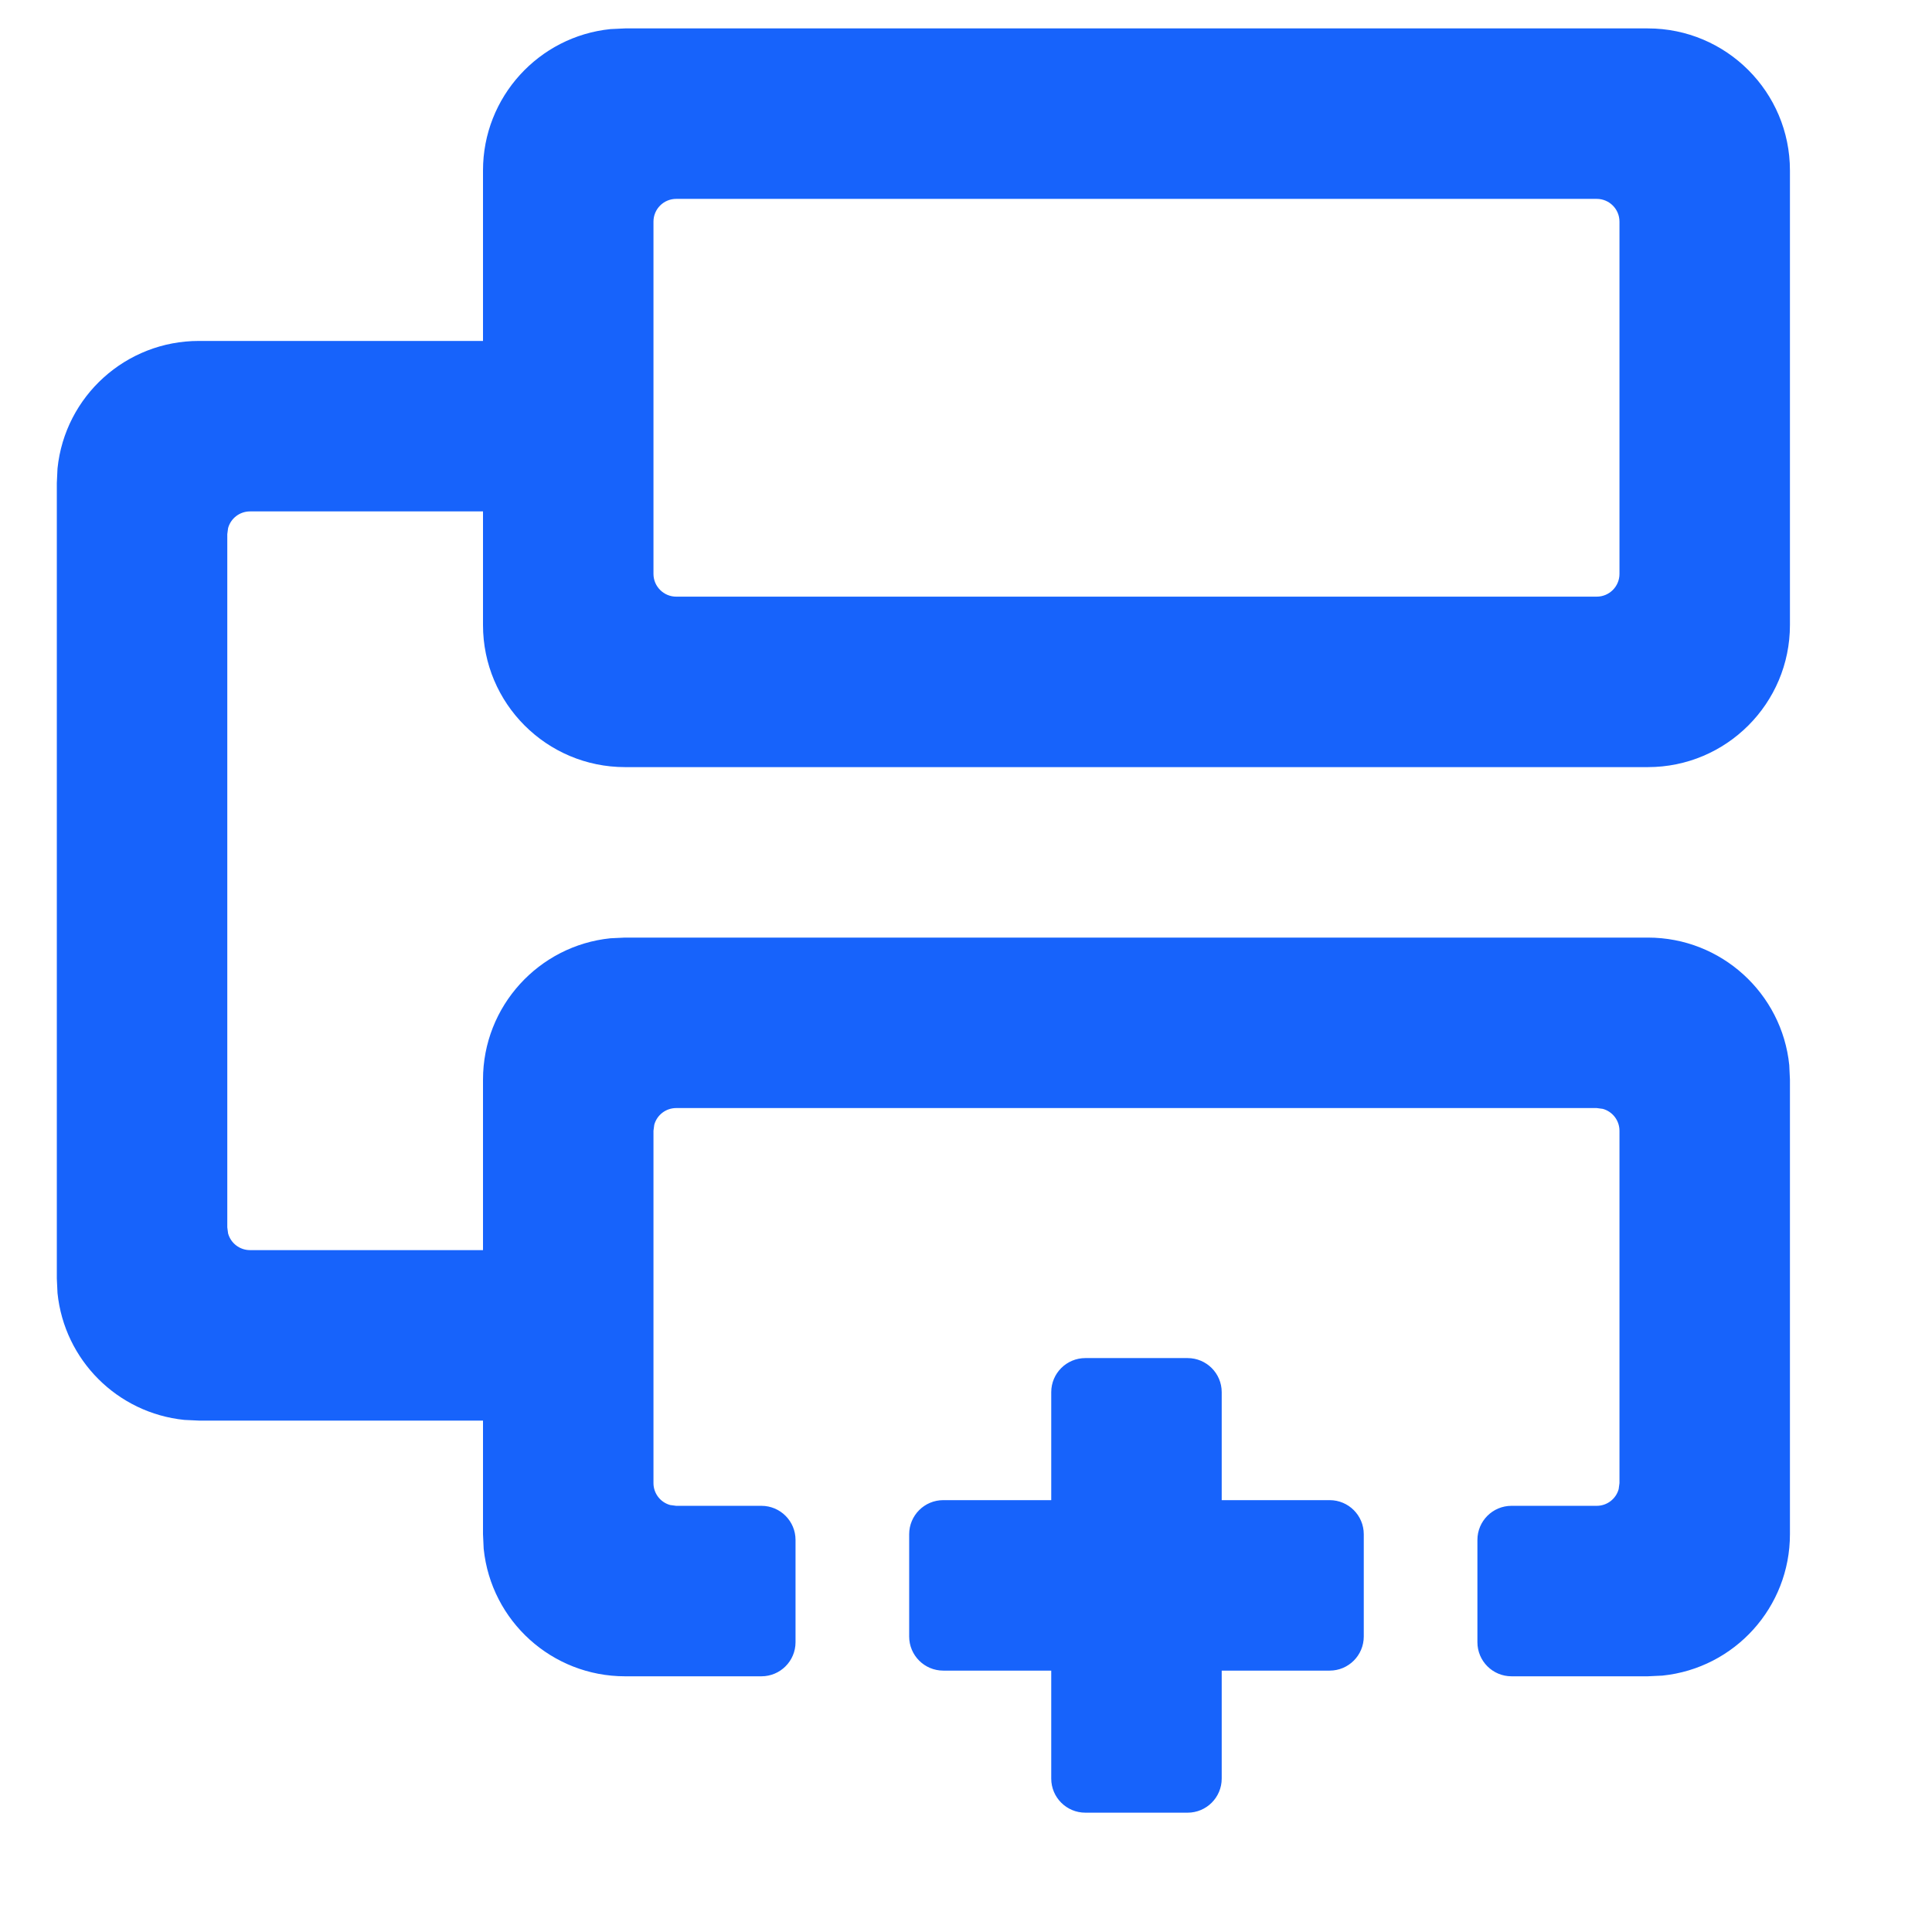
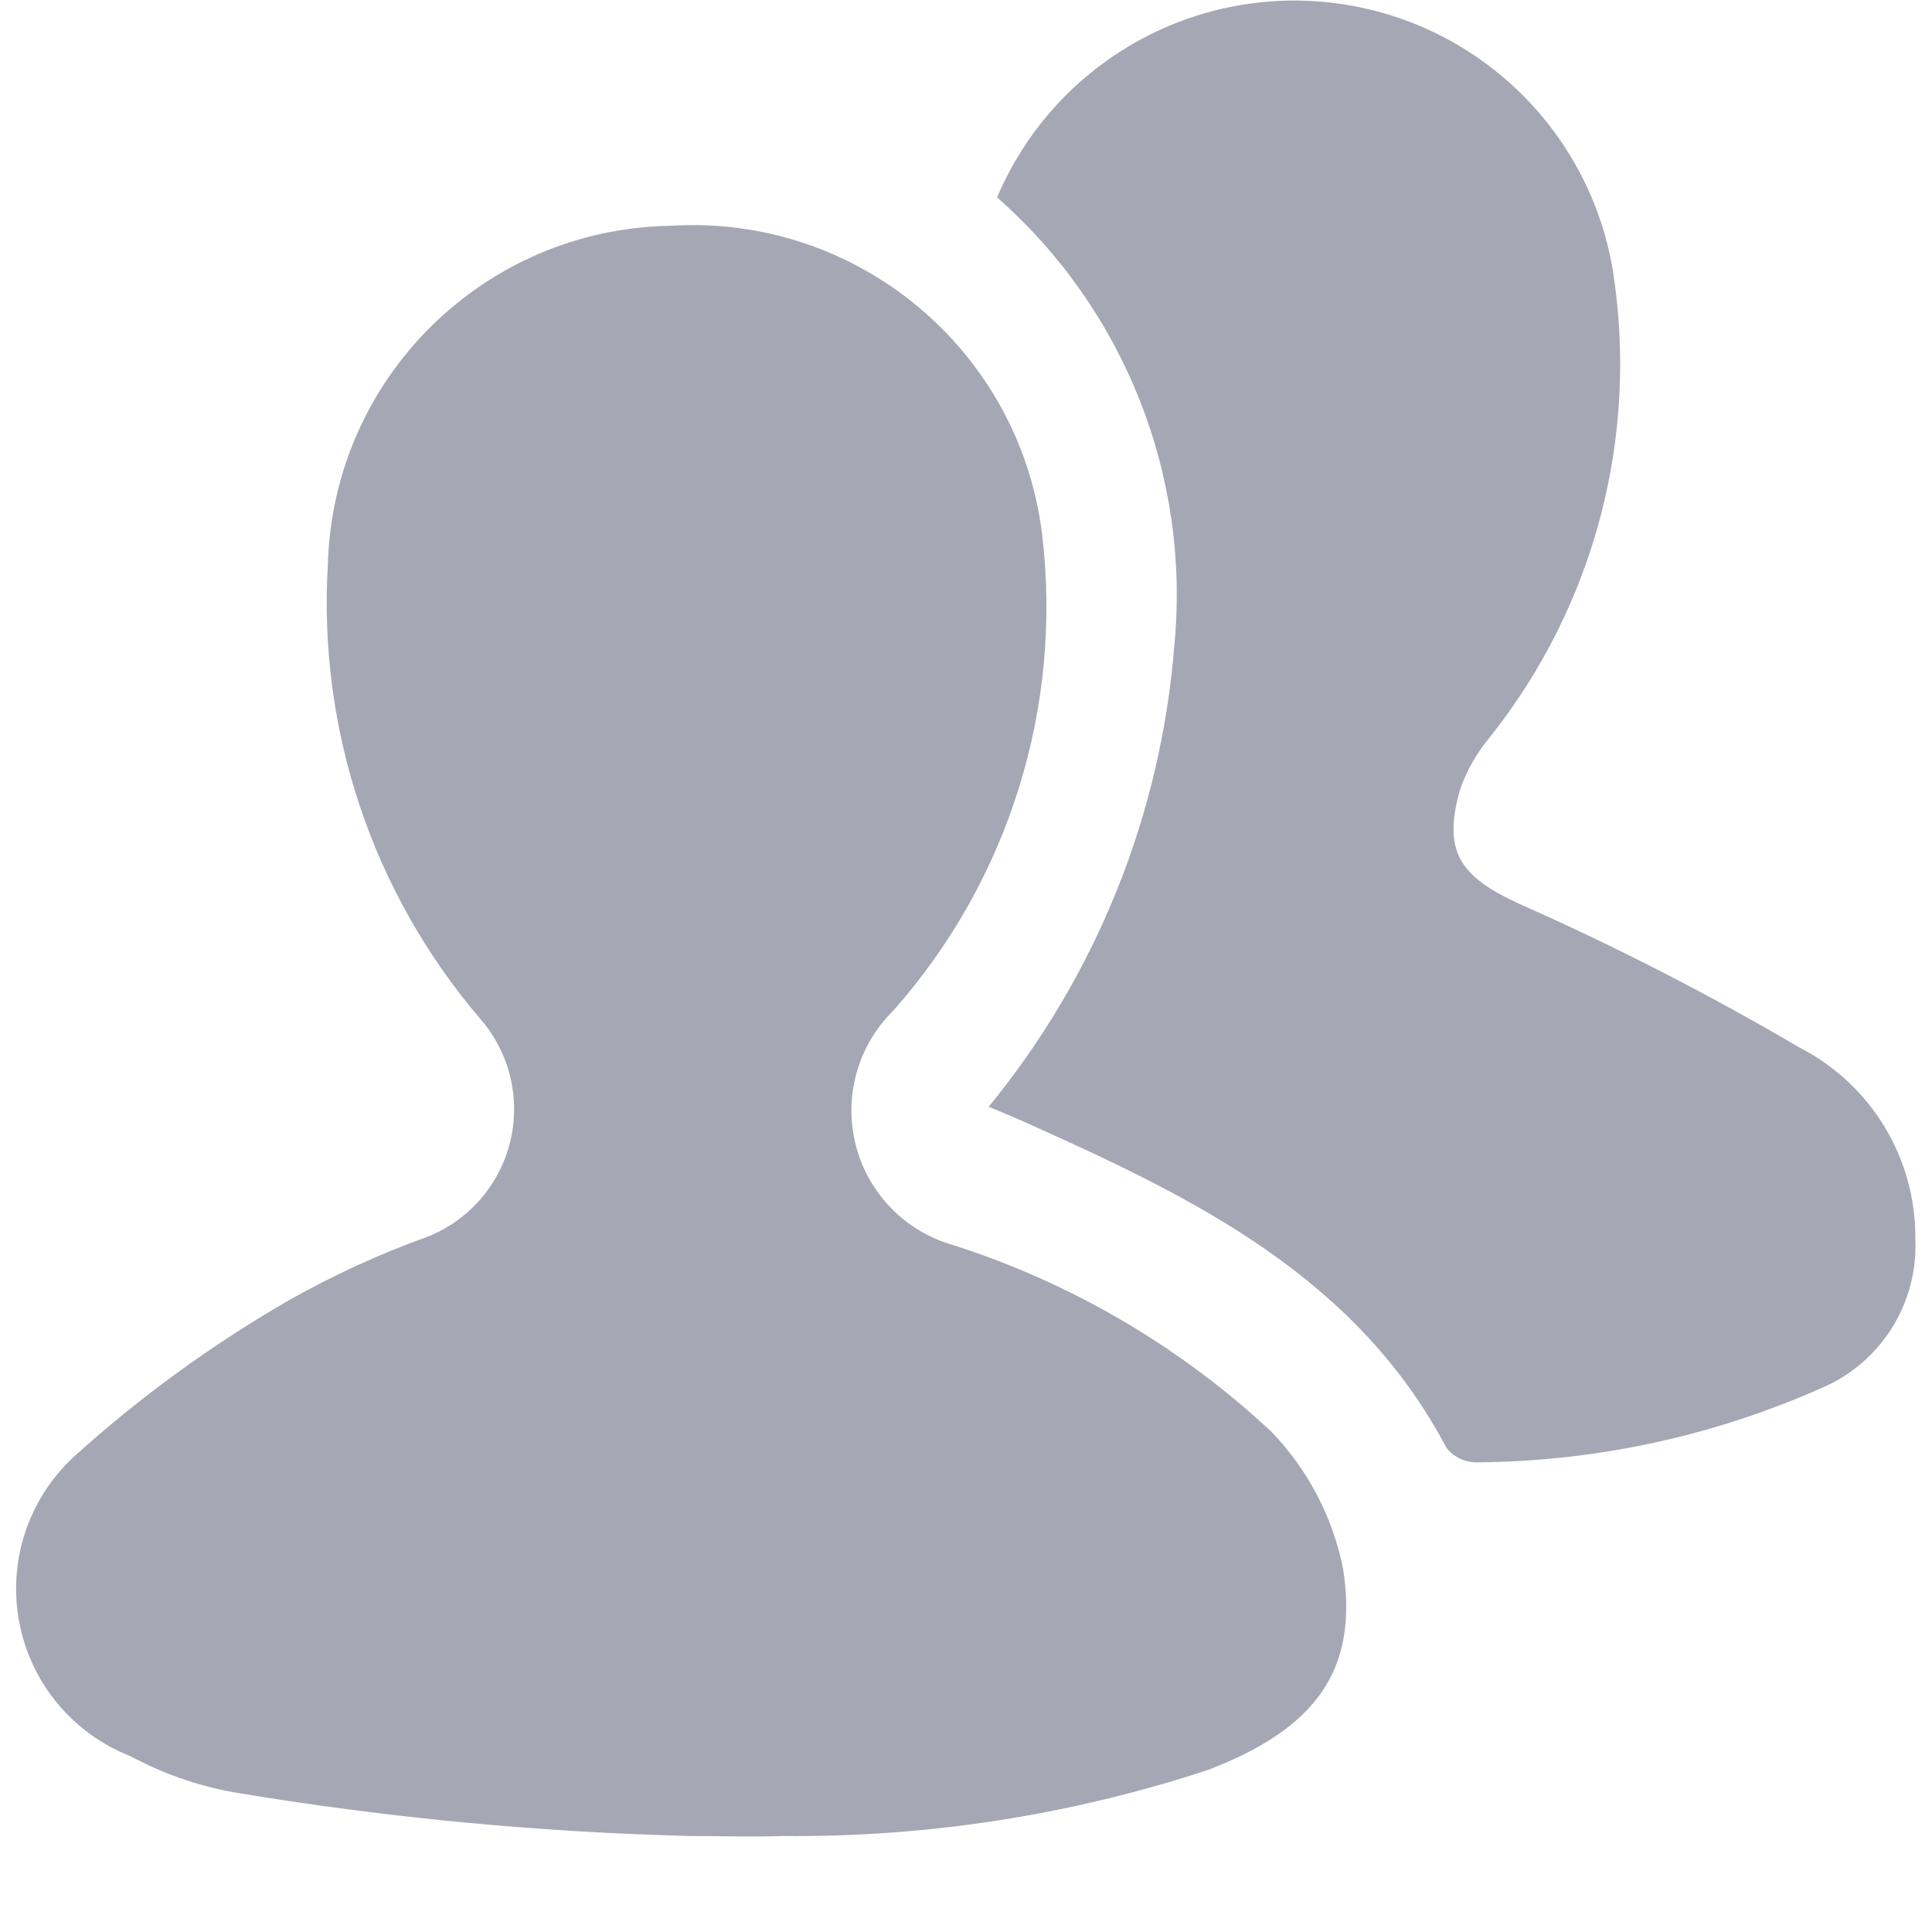
- <svg xmlns="http://www.w3.org/2000/svg" t="1621045690561" class="icon" viewBox="0 0 1024 1024" version="1.1" p-id="8591" width="200" height="200">
+ <svg xmlns="http://www.w3.org/2000/svg" t="1621046725498" class="icon" viewBox="0 0 1024 1024" version="1.1" p-id="32268" width="200" height="200">
  <defs>
    <style type="text/css" />
  </defs>
-   <path d="M629.459 719.812a18.071 18.071 0 0 1 18.071 18.071v57.224h57.224a18.071 18.071 0 0 1 18.071 18.071v54.212a18.071 18.071 0 0 1-18.071 18.071h-57.224v57.224a18.071 18.071 0 0 1-18.071 18.071h-54.212a18.071 18.071 0 0 1-18.071-18.071v-57.224H499.953a18.071 18.071 0 0 1-18.071-18.071v-54.212a18.071 18.071 0 0 1 18.071-18.071h57.224V737.882a18.071 18.071 0 0 1 18.071-18.071h54.212zM873.412 15.059c41.562 0 75.294 33.732 75.294 75.294v240.941c0 41.562-33.732 75.294-75.294 75.294H331.294c-41.562 0-75.294-33.732-75.294-75.294v-60.235H132.518a12.047 12.047 0 0 0-11.625 8.855L120.471 283.106v367.435l0.422 3.192a12.047 12.047 0 0 0 11.625 8.855h123.482v-90.353c0-38.972 29.636-71.078 67.584-74.933L331.294 496.941h542.118c38.972 0 71.078 29.636 74.933 67.584l0.361 7.71v240.941a75.294 75.294 0 0 1-67.584 74.933L873.412 888.471h-72.282a18.071 18.071 0 0 1-18.071-18.071v-54.212a18.071 18.071 0 0 1 18.071-18.071h45.176a12.047 12.047 0 0 0 11.625-8.855l0.422-3.192V599.341a12.047 12.047 0 0 0-8.855-11.625L846.306 587.294h-487.906a12.047 12.047 0 0 0-11.625 8.855L346.353 599.341v186.729a12.047 12.047 0 0 0 8.855 11.625L358.4 798.118h45.176a18.071 18.071 0 0 1 18.071 18.071v54.212a18.071 18.071 0 0 1-18.071 18.071H331.294a75.294 75.294 0 0 1-74.933-67.584l-0.361-7.71v-60.235h-150.588l-7.71-0.361a75.294 75.294 0 0 1-67.223-67.223L30.118 677.647V256l0.361-7.71A75.294 75.294 0 0 1 105.412 180.706h150.588v-90.353c0-38.972 29.636-71.078 67.584-74.933L331.294 15.059z m-27.106 90.353h-487.906a12.047 12.047 0 0 0-12.047 12.047v186.729c0 6.626 5.421 12.047 12.047 12.047h487.906a12.047 12.047 0 0 0 12.047-12.047V117.459a12.047 12.047 0 0 0-12.047-12.047z" fill="#1763FB" p-id="8592" />
+   <path d="M673.88 758.859a446.257 446.257 0 0 0-168.794-98.972 74.157 74.157 0 0 1-31.602-124.242 322.756 322.756 0 0 0 78.835-252.649 186.649 186.649 0 0 0-196.916-163.317A184.595 184.595 0 0 0 173.774 299.14a339.356 339.356 0 0 0 81.231 241.411 72.788 72.788 0 0 1-28.237 114.887 475.064 475.064 0 0 0-73.701 33.77 663.024 663.024 0 0 0-114.088 83.056 95.264 95.264 0 0 0 30.119 158.526 185.736 185.736 0 0 0 54.477 19.11 1730.435 1730.435 0 0 0 241.924 23.217c16.486 0 32.914 0.57 49.4 0a699.533 699.533 0 0 0 225.382-35.025c56.702-21.677 80.204-52.709 71.476-107.186a145.919 145.919 0 0 0-37.877-72.047z" fill="#A6A7B4" p-id="32269" />
+   <path d="M953.853 555.268a1463.297 1463.297 0 0 0-149.113-76.439c-30.861-14.318-40.33-27.381-30.804-60.581a88.647 88.647 0 0 1 15.459-27.21 317.508 317.508 0 0 0 65.373-248.085 171.133 171.133 0 0 0-326.293-38.334 280.429 280.429 0 0 1 93.952 237.418 440.096 440.096 0 0 1-98.401 244.548c8.956 3.765 16.029 6.674 22.818 9.812 87.221 39.132 172.273 80.889 219.905 171.133a20.194 20.194 0 0 0 16.201 7.53 457.608 457.608 0 0 0 185.622-40.787 81.801 81.801 0 0 0 46.605-77.238 112.947 112.947 0 0 0-61.322-101.767z" fill="#A6A7B4" p-id="32270" />
</svg>
